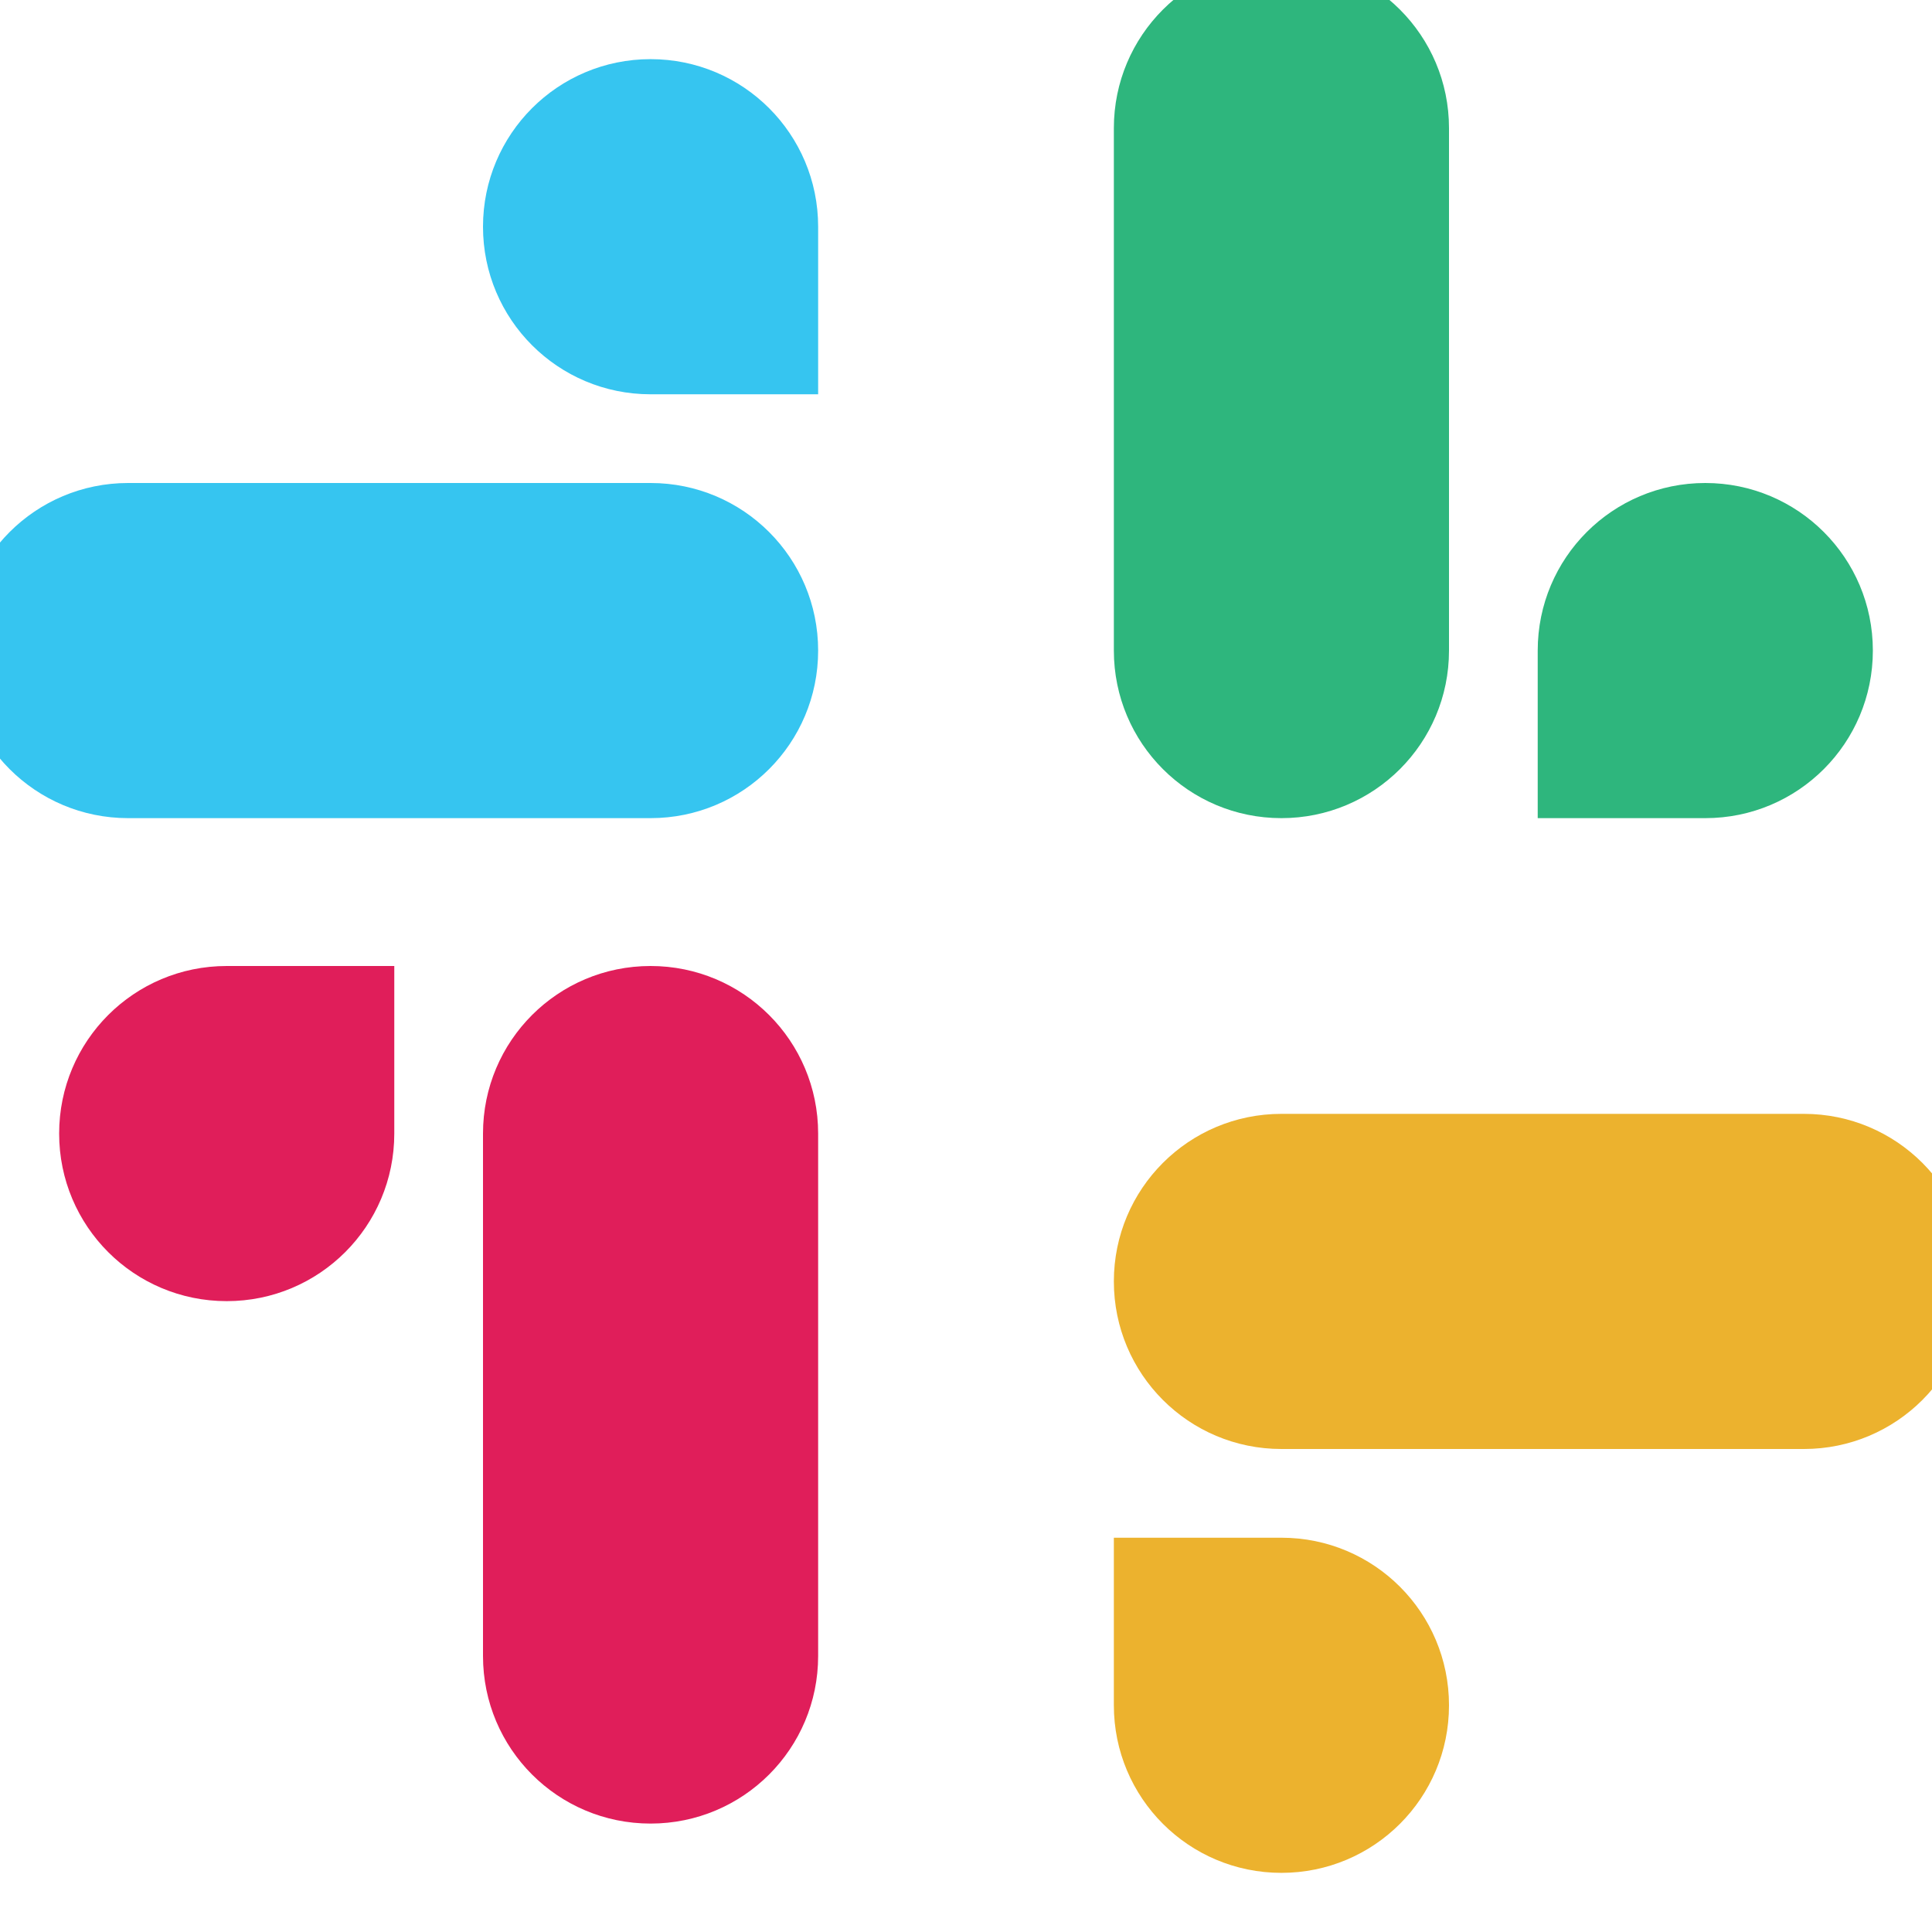
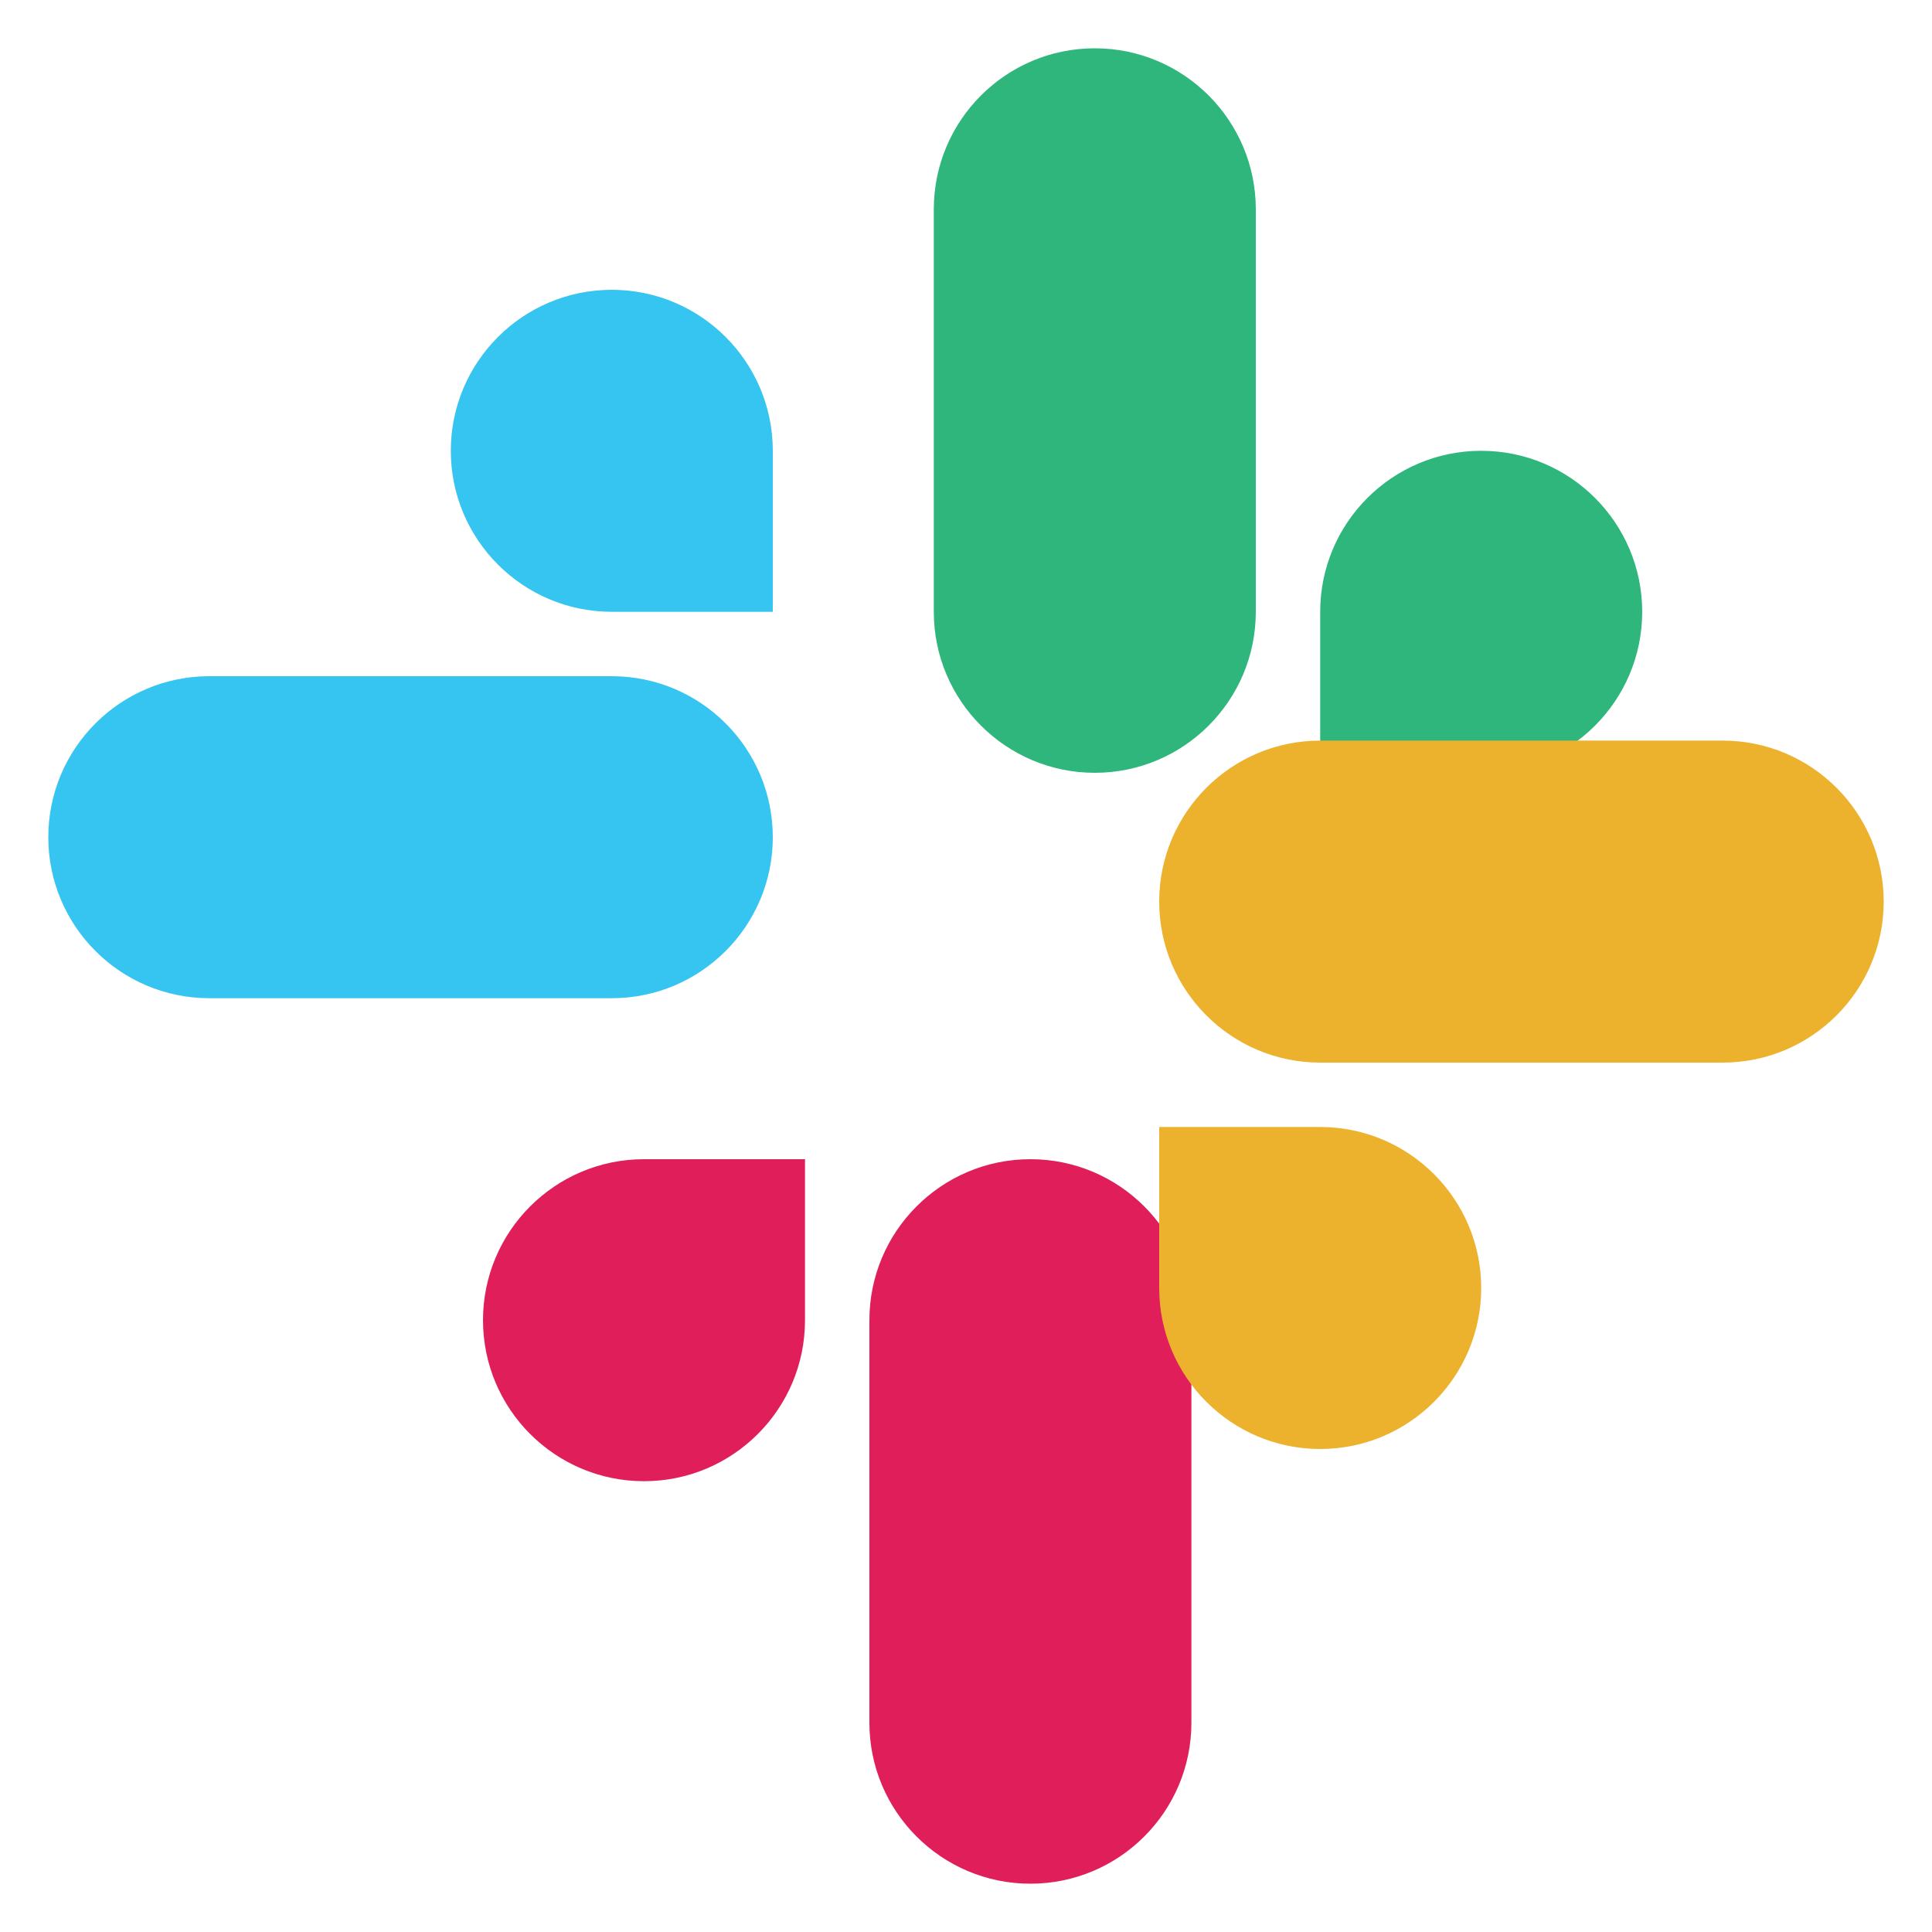
- <svg xmlns="http://www.w3.org/2000/svg" width="98px" height="98px" viewBox="0 0 98 98" version="1.1">
-   <g stroke="none" stroke-width="1" fill="none" fill-rule="evenodd">
-     <path d="M20,57.5 C20,62.2 16.2,66 11.5,66 C6.8,66 3,62.2 3,57.5 C3,52.8 6.8,49 11.5,49 L20,49 L20,57.5 Z" fill="#E01E5A" />
-     <path d="M24.5,57.5 C24.5,52.8 28.3,49 33,49 C37.7,49 41.5,52.8 41.5,57.5 L41.5,84 C41.5,88.7 37.7,92.5 33,92.5 C28.3,92.5 24.5,88.7 24.5,84 L24.5,57.5 Z" fill="#E01E5A" />
-     <path d="M33,20 C28.3,20 24.5,16.2 24.5,11.5 C24.5,6.8 28.3,3 33,3 C37.7,3 41.5,6.8 41.5,11.5 L41.5,20 L33,20 Z" fill="#36C5F0" />
-     <path d="M33,24.5 C37.7,24.5 41.5,28.3 41.5,33 C41.5,37.7 37.7,41.5 33,41.5 L6.5,41.5 C1.8,41.5 -2,37.7 -2,33 C-2,28.3 1.8,24.5 6.5,24.5 L33,24.5 Z" fill="#36C5F0" />
-     <path d="M78,33 C78,28.3 81.8,24.5 86.5,24.5 C91.2,24.5 95,28.3 95,33 C95,37.7 91.2,41.5 86.5,41.5 L78,41.5 L78,33 Z" fill="#2EB67D" />
-     <path d="M73.5,33 C73.5,37.7 69.7,41.5 65,41.5 C60.3,41.5 56.5,37.7 56.5,33 L56.5,6.5 C56.5,1.8 60.3,-2 65,-2 C69.7,-2 73.5,1.8 73.5,6.5 L73.5,33 Z" fill="#2EB67D" />
-     <path d="M65,78 C69.7,78 73.5,81.8 73.5,86.5 C73.5,91.2 69.7,95 65,95 C60.3,95 56.5,91.2 56.5,86.5 L56.5,78 L65,78 Z" fill="#ECB22E" />
-     <path d="M65,73.5 C60.3,73.5 56.5,69.7 56.5,65 C56.5,60.3 60.3,56.5 65,56.5 L91.5,56.5 C96.2,56.5 100,60.3 100,65 C100,69.7 96.2,73.5 91.5,73.5 L65,73.5 Z" fill="#ECB22E" />
-   </g>
+ <svg xmlns="http://www.w3.org/2000/svg" version="1.1" viewBox="0 0 150 150">
+   <path fill="#E01E5A" d="M62.5,102.5c0,6.9-5.6,12.5-12.5,12.5s-12.5-5.6-12.5-12.5s5.6-12.5,12.5-12.5h12.5V102.5z" />
+   <path fill="#E01E5A" d="M67.5,102.5c0-6.9,5.6-12.5,12.5-12.5s12.5,5.6,12.5,12.5v31.25c0,6.9-5.6,12.5-12.5,12.5         s-12.5-5.6-12.5-12.5V102.5z" />
+   <path fill="#36C5F0" d="M47.5,47.5c-6.9,0-12.5-5.6-12.5-12.5s5.6-12.5,12.5-12.5s12.5,5.6,12.5,12.5v12.5H47.5z" />
+   <path fill="#36C5F0" d="M47.5,52.5c6.9,0,12.5,5.6,12.5,12.5s-5.6,12.5-12.5,12.5H16.25c-6.9,0-12.5-5.6-12.5-12.5         s5.6-12.5,12.5-12.5H47.5z" />
+   <path fill="#2EB67D" d="M102.5,47.5c0-6.9,5.6-12.5,12.5-12.5s12.5,5.6,12.5,12.5s-5.6,12.5-12.5,12.5h-12.5V47.5z" />
+   <path fill="#2EB67D" d="M97.5,47.5c0,6.9-5.6,12.5-12.5,12.5s-12.5-5.6-12.5-12.5V16.25c0-6.9,5.6-12.5,12.5-12.5         s12.5,5.6,12.5,12.5V47.5z" />
+   <path fill="#ECB22E" d="M102.5,87.5c6.9,0,12.5,5.6,12.5,12.5s-5.6,12.5-12.5,12.5s-12.5-5.6-12.5-12.5v-12.5H102.5z" />
+   <path fill="#ECB22E" d="M102.5,82.5c-6.9,0-12.5-5.6-12.5-12.5s5.6-12.5,12.5-12.5h31.25c6.9,0,12.5,5.6,12.5,12.5         s-5.6,12.5-12.5,12.5H102.5z" />
</svg>
